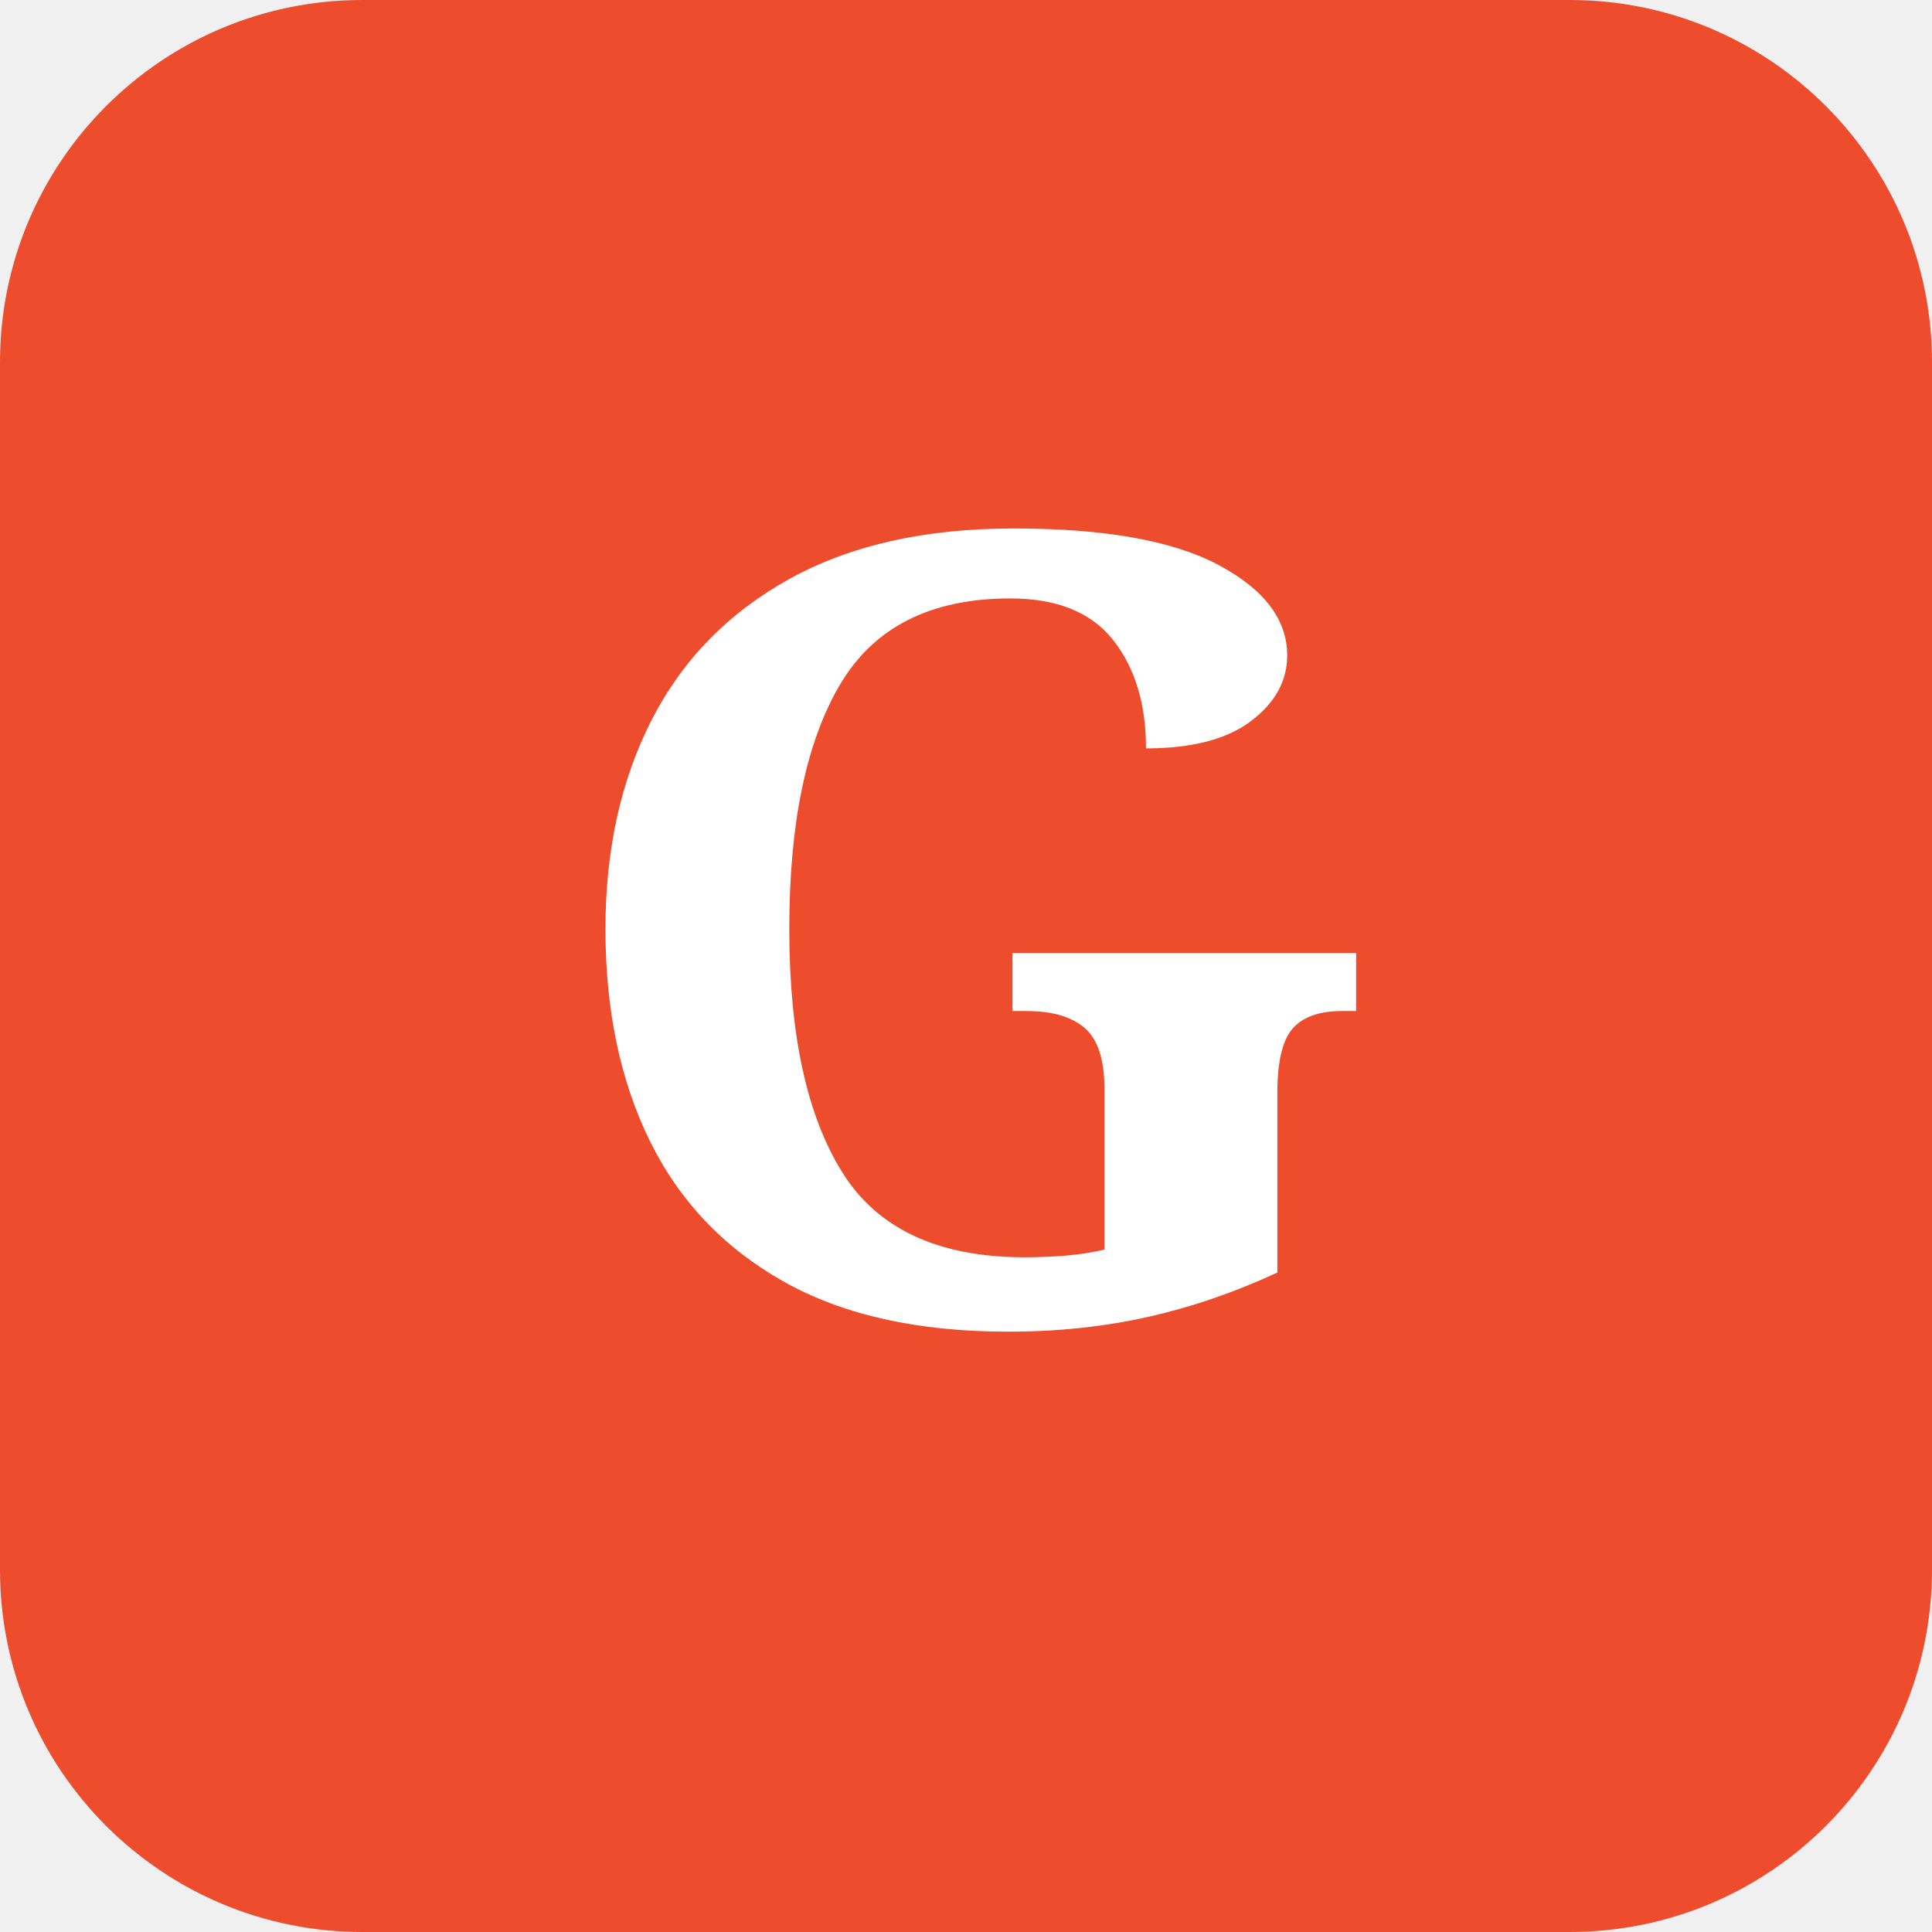
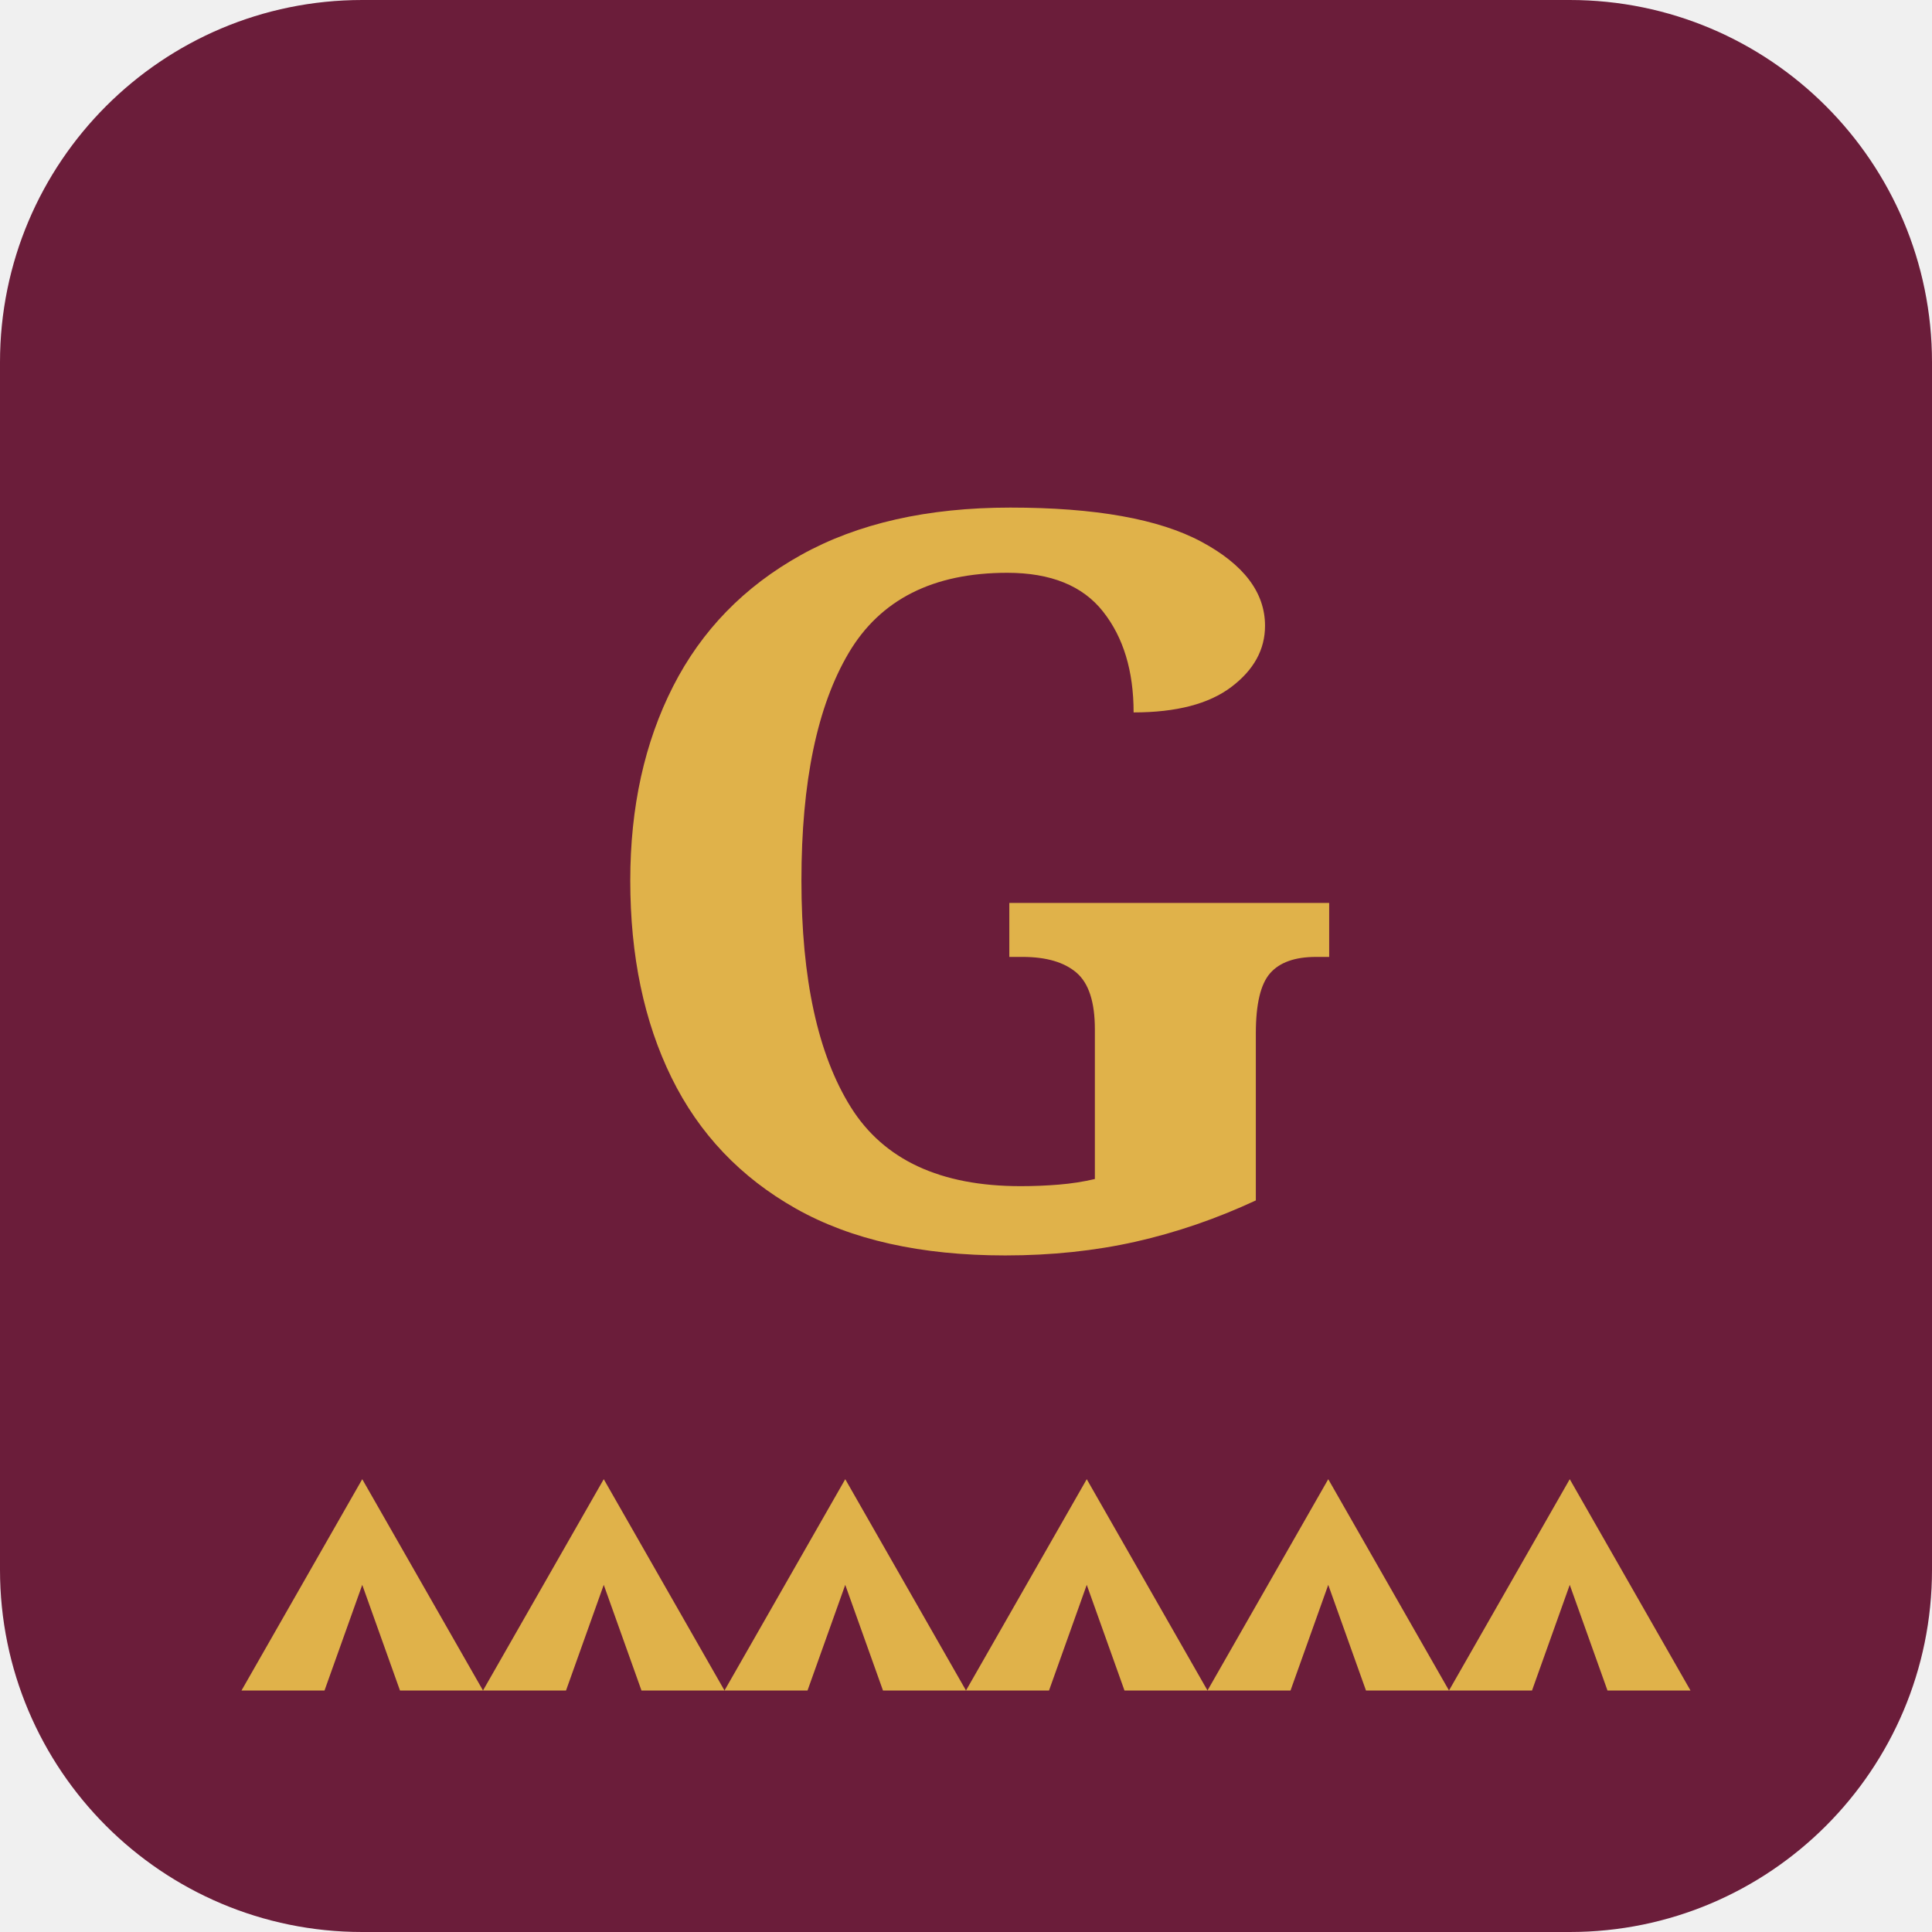
<svg xmlns="http://www.w3.org/2000/svg" viewBox="0 0 512 512">
-   <rect width="512" height="512" rx="96" fill="#ee4d2d" />
-   <text x="256" y="350" font-size="290" text-anchor="middle" fill="#fff" font-family="Georgia,serif" font-weight="700">G</text>
+   <rect width="512" height="512" rx="96" fill="#6b1d3a" />
+   <text x="256" y="330" font-size="270" text-anchor="middle" fill="#e0b24a" font-family="Georgia,serif" font-weight="700">G</text>
+   <path fill="#e0b24a" fill-rule="evenodd" d="M64 448l32-56 32 56zM128 448l32-56 32 56zM192 448l32-56 32 56zM256 448l32-56 32 56zM320 448l32-56 32 56zM384 448l32-56 32 56zM86 448l10-28 10 28zM150 448l10-28 10 28zM214 448l10-28 10 28zM278 448l10-28 10 28zM342 448l10-28 10 28zM406 448l10-28 10 28z" />
</svg>
